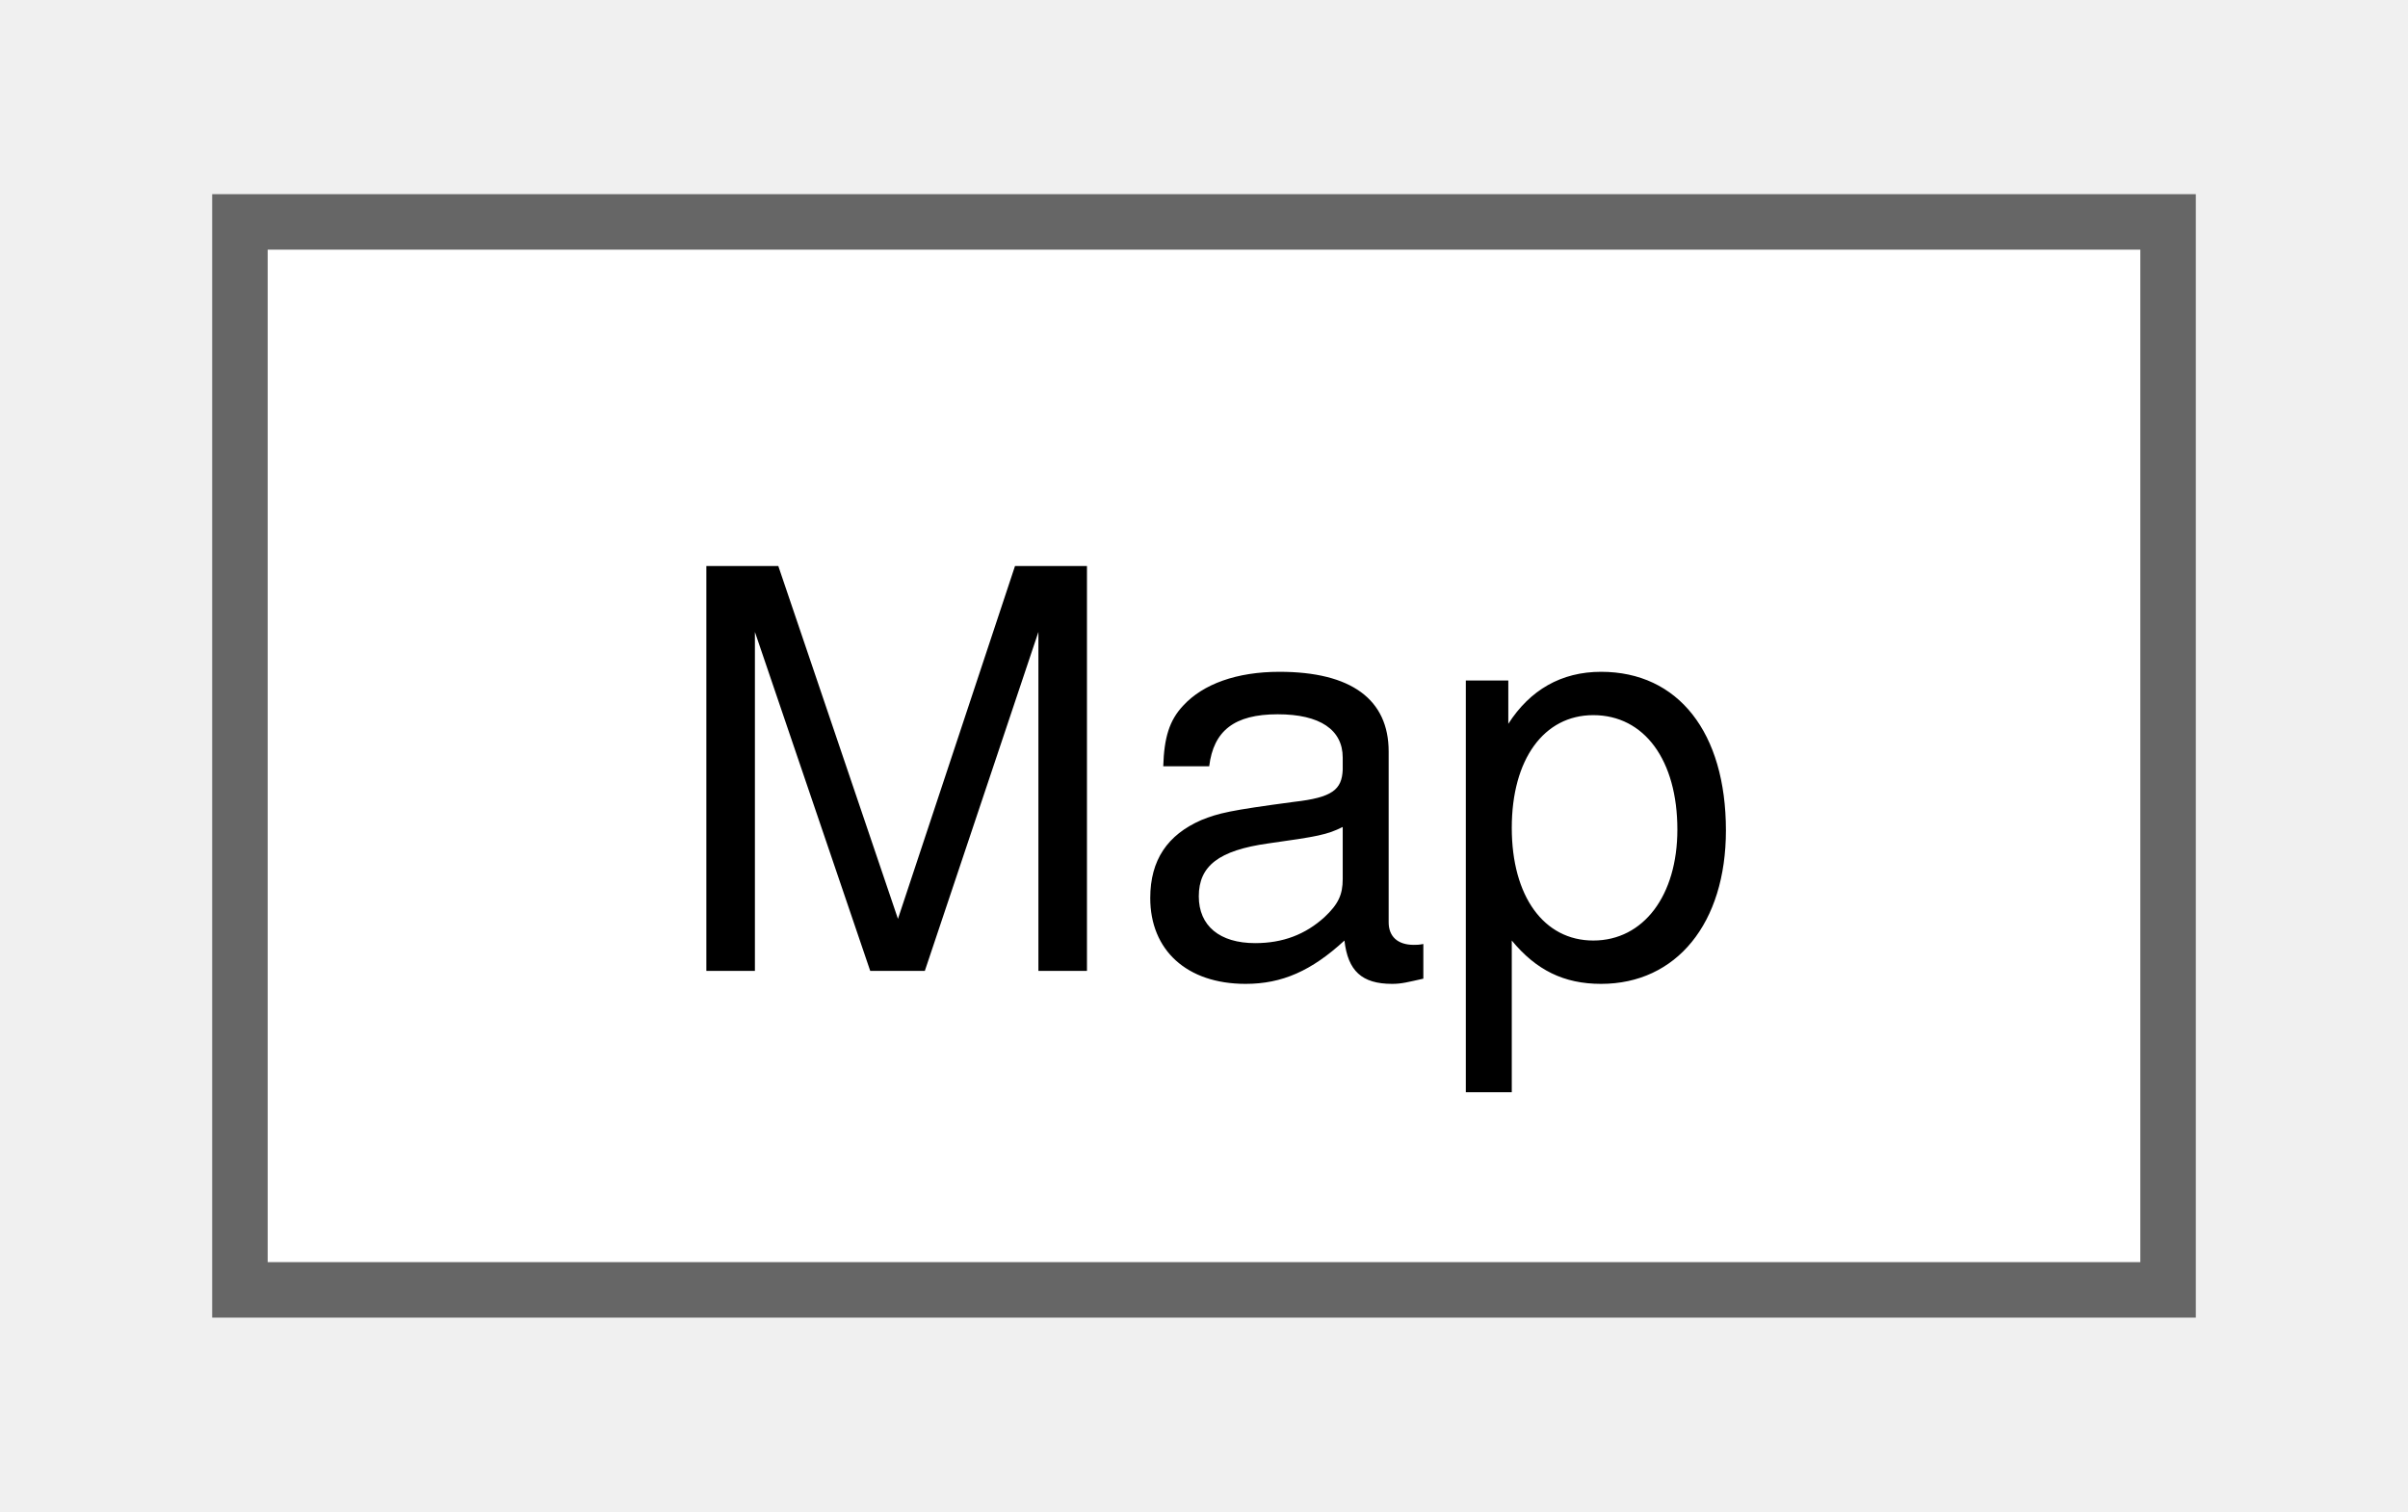
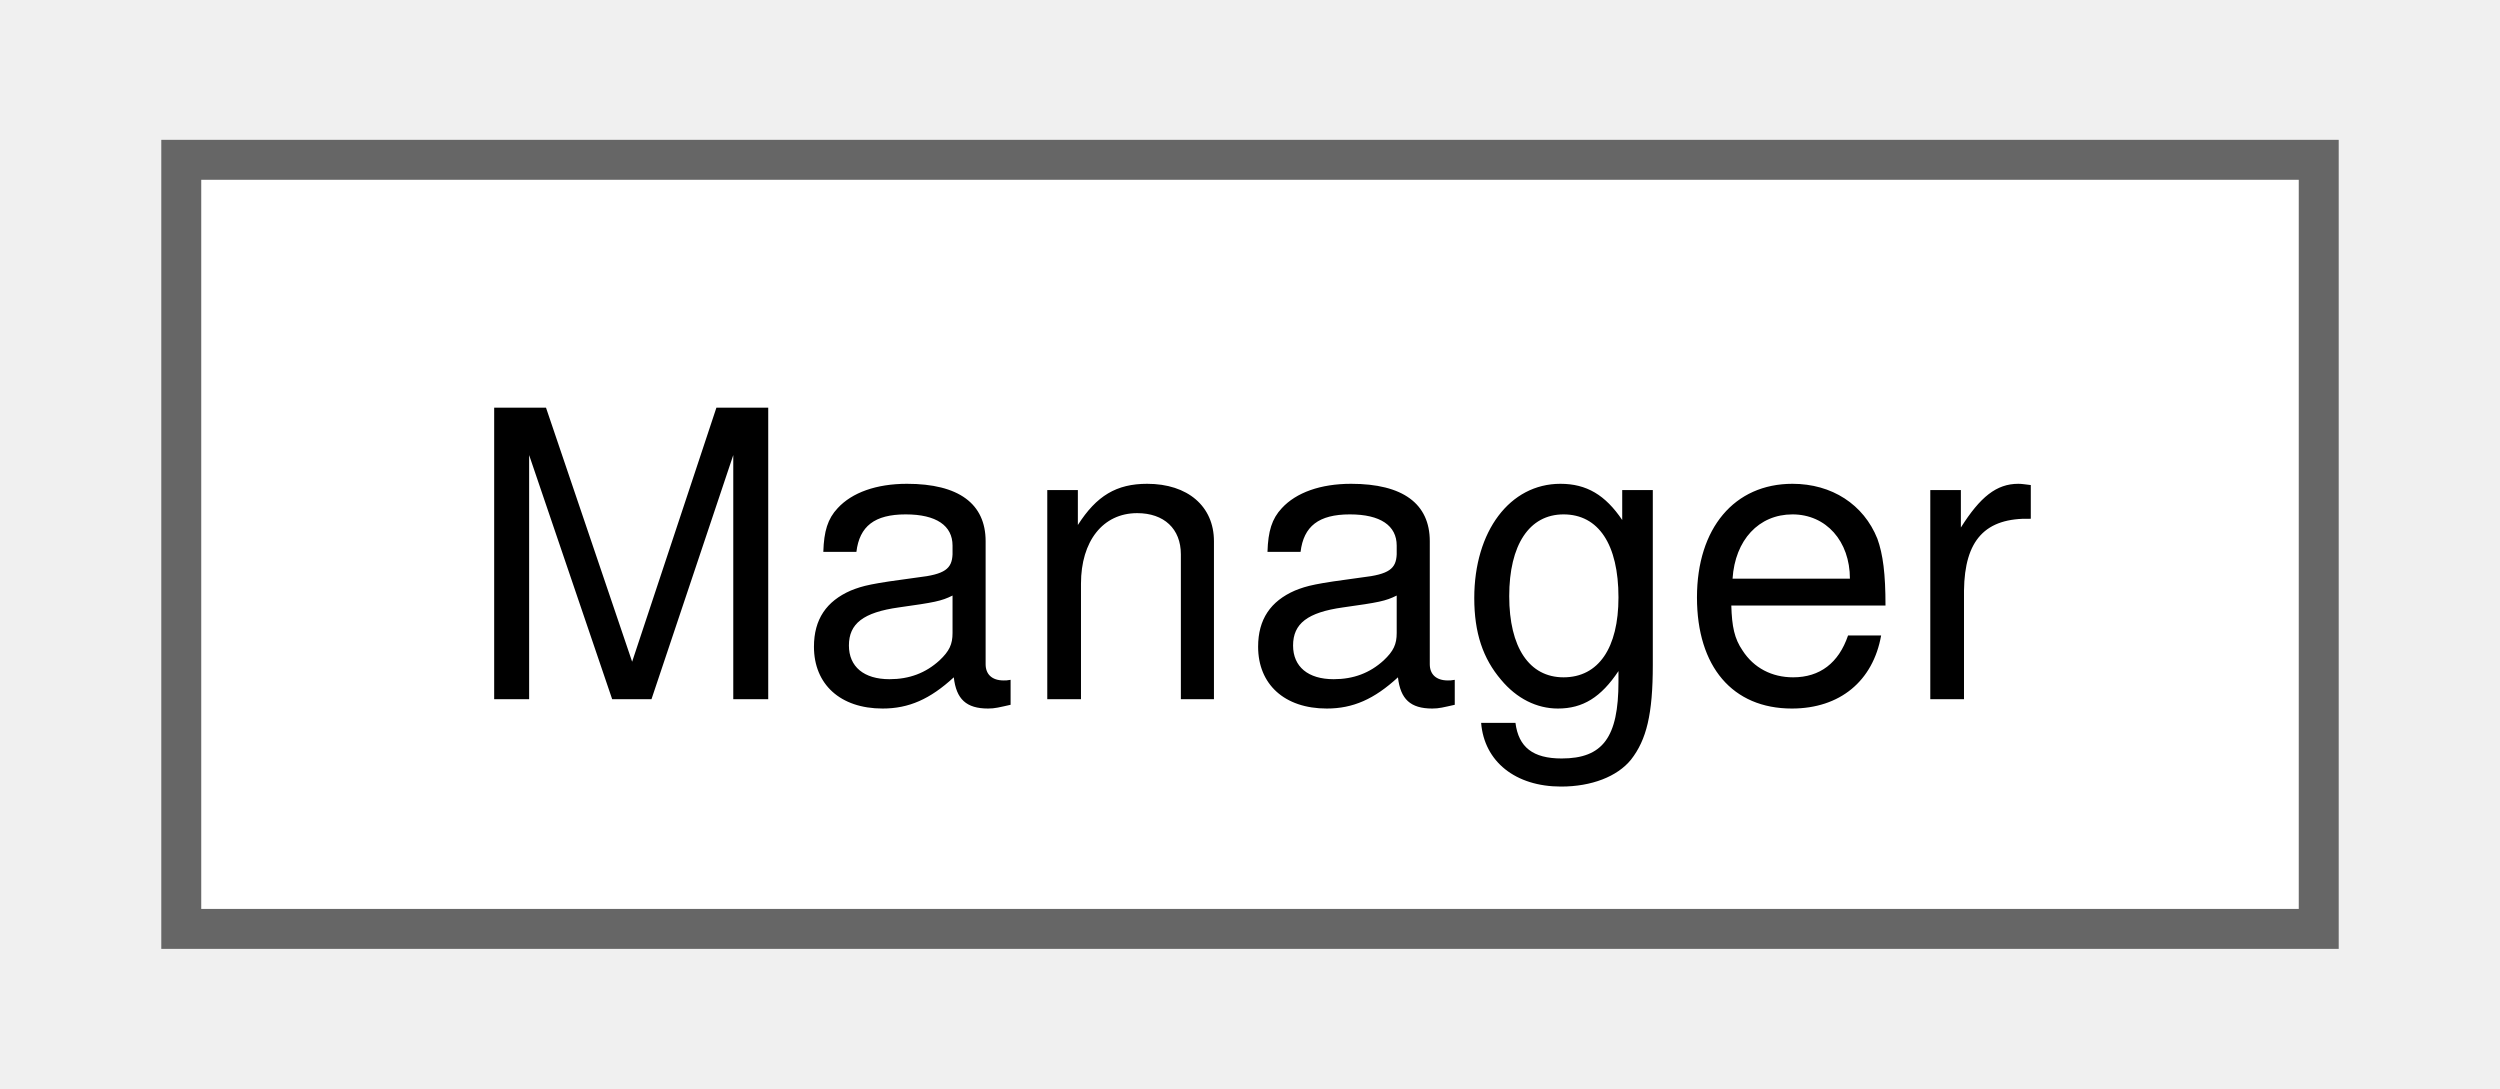
- <svg xmlns="http://www.w3.org/2000/svg" xmlns:xlink="http://www.w3.org/1999/xlink" width="43pt" height="27pt" viewBox="0.00 0.00 42.75 27.25">
+ <svg xmlns="http://www.w3.org/2000/svg" xmlns:xlink="http://www.w3.org/1999/xlink" width="62pt" height="27pt" viewBox="0.00 0.00 61.50 27.25">
  <g id="graph0" class="graph" transform="scale(1 1) rotate(0) translate(4 23.25)">
    <g id="Node000000" class="node">
      <g id="a_Node000000">
-         <a xlink:href="classMap.html" target="_top" xlink:title=" ">
-           <polygon fill="white" stroke="#666666" points="34.75,-19.25 0,-19.25 0,0 34.75,0 34.75,-19.25" />
-           <text text-anchor="middle" x="17.38" y="-5.75" font-family="Helvetica,sans-Serif" font-size="10.00">Map</text>
+         <a xlink:href="classManager.html" target="_top" xlink:title="Is responsible for managing all entities.">
+           <polygon fill="white" stroke="#666666" points="53.5,-19.25 0,-19.25 0,0 53.5,0 53.5,-19.25" />
+           <text text-anchor="middle" x="26.75" y="-5.75" font-family="Helvetica,sans-Serif" font-size="10.00">Manager</text>
        </a>
      </g>
    </g>
  </g>
</svg>
